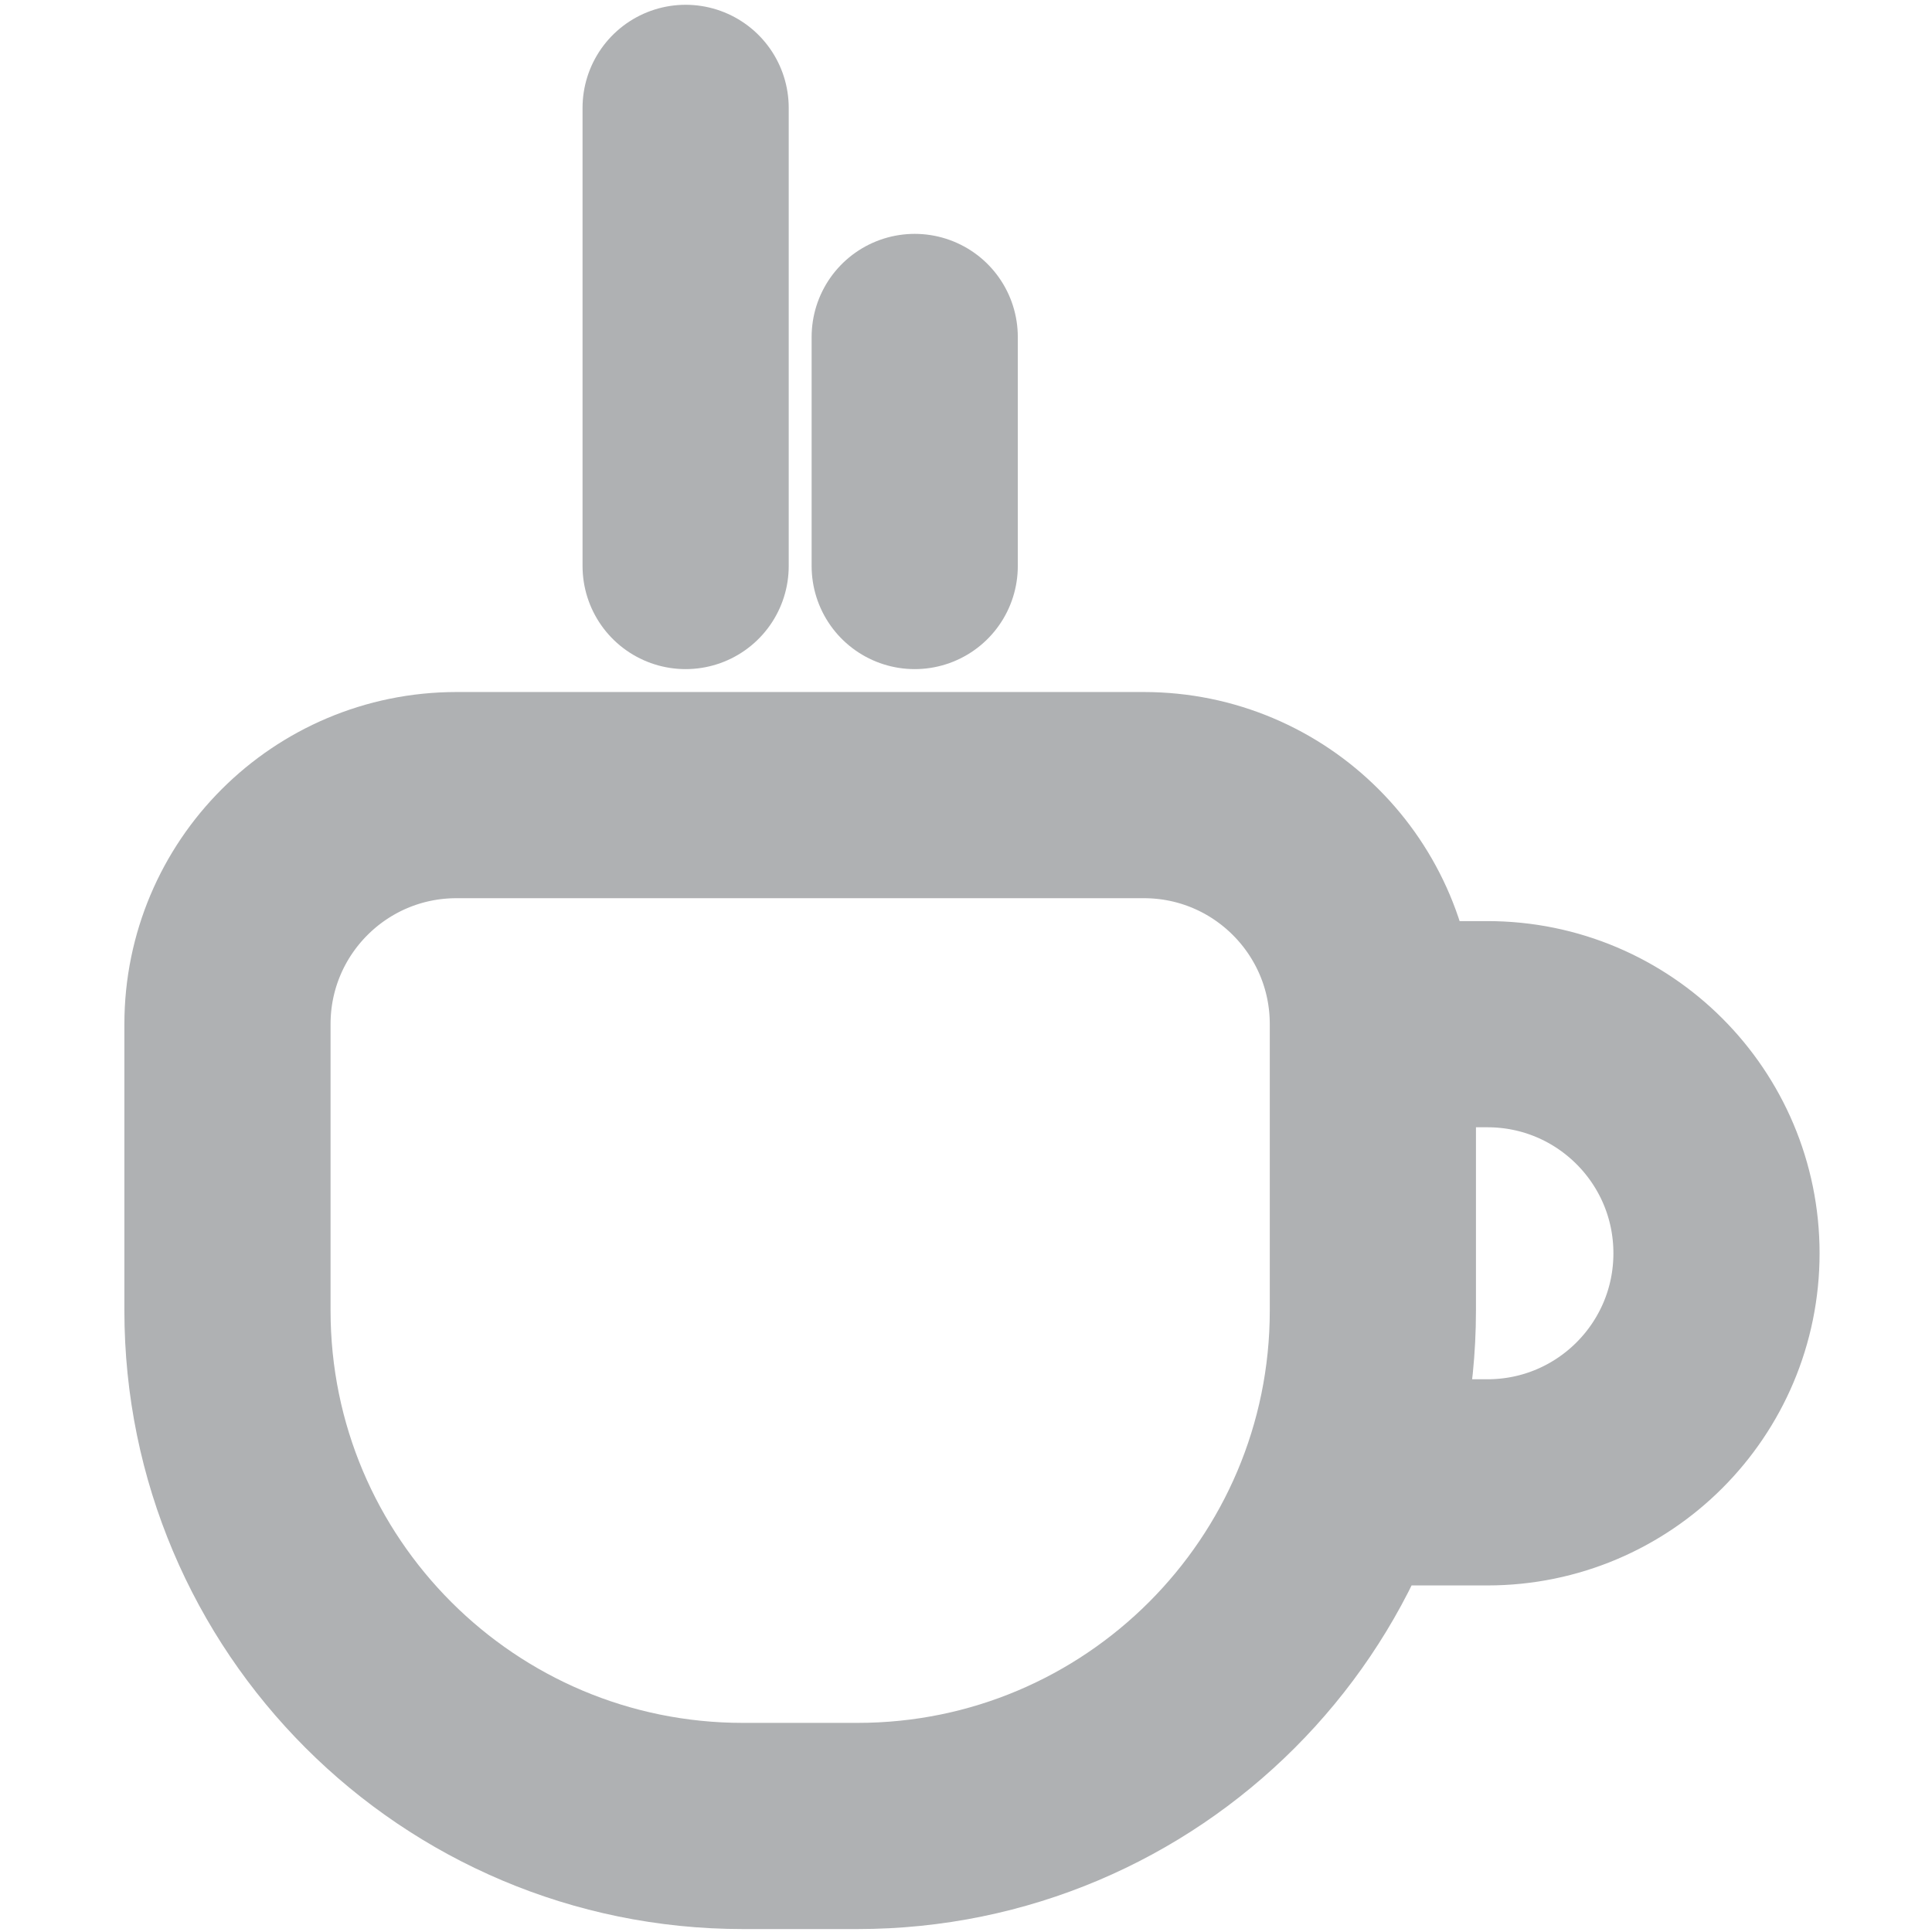
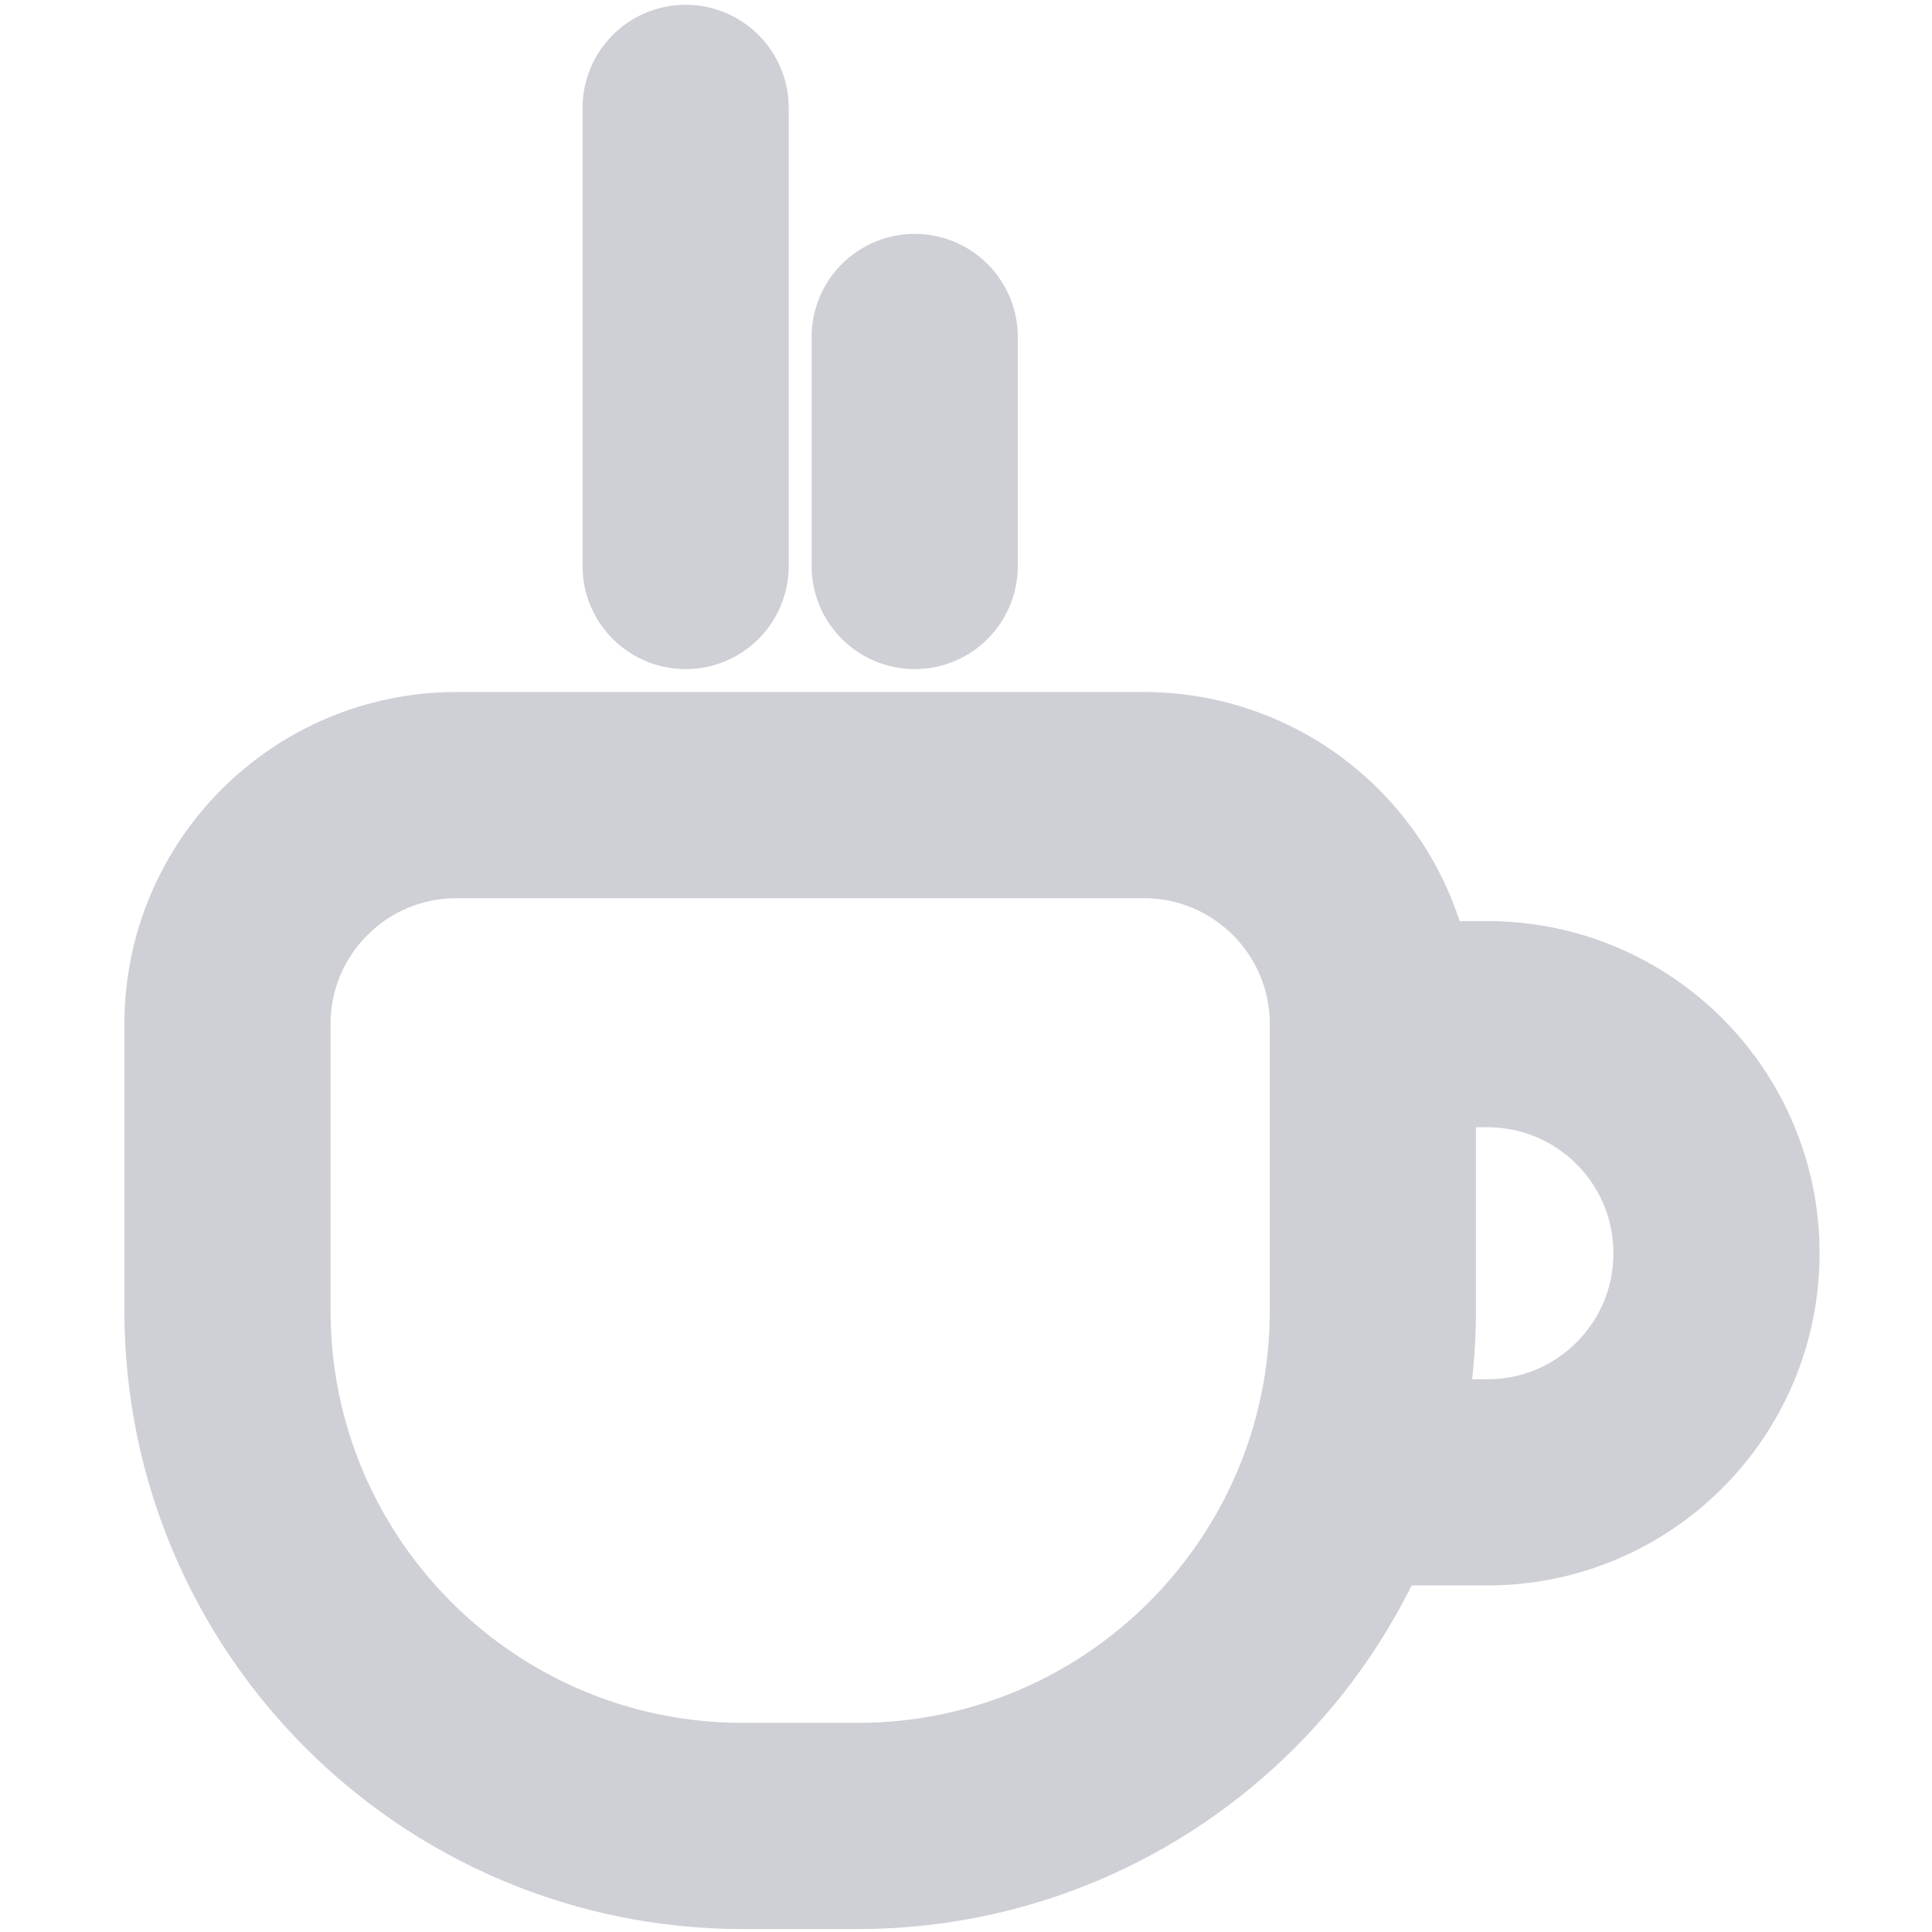
<svg xmlns="http://www.w3.org/2000/svg" height="13" width="13" viewBox="0 0 21 21">
-   <g fill-rule="evenodd" stroke="#AFB1B3" stroke-width="1.8" stroke-linecap="round" stroke-linejoin="round" transform="translate(1.85 0.55),scale(1.245)">
+   <g fill-rule="evenodd" stroke="#CED0D6" stroke-width="1.8" stroke-linecap="round" stroke-linejoin="round" transform="translate(1.85 0.55),scale(1.245)">
    <path fill-opacity="0" d="m2.5 6.5h6c1.105 0 2 .895 2 2v2.5c0 2.485-2.015 4.5-4.5 4.5h-1c-2.485 0-4.5-2.015-4.5-4.5v-2.5c0-1.105.895-2 2-2zm8 2h1c1.105 0 2 .895 2 2s-.895 2-2 2h-1" />
    <path d="m4.5 4.5v-4" />
    <path d="m6.5 4.5v-2" />
  </g>
</svg>
